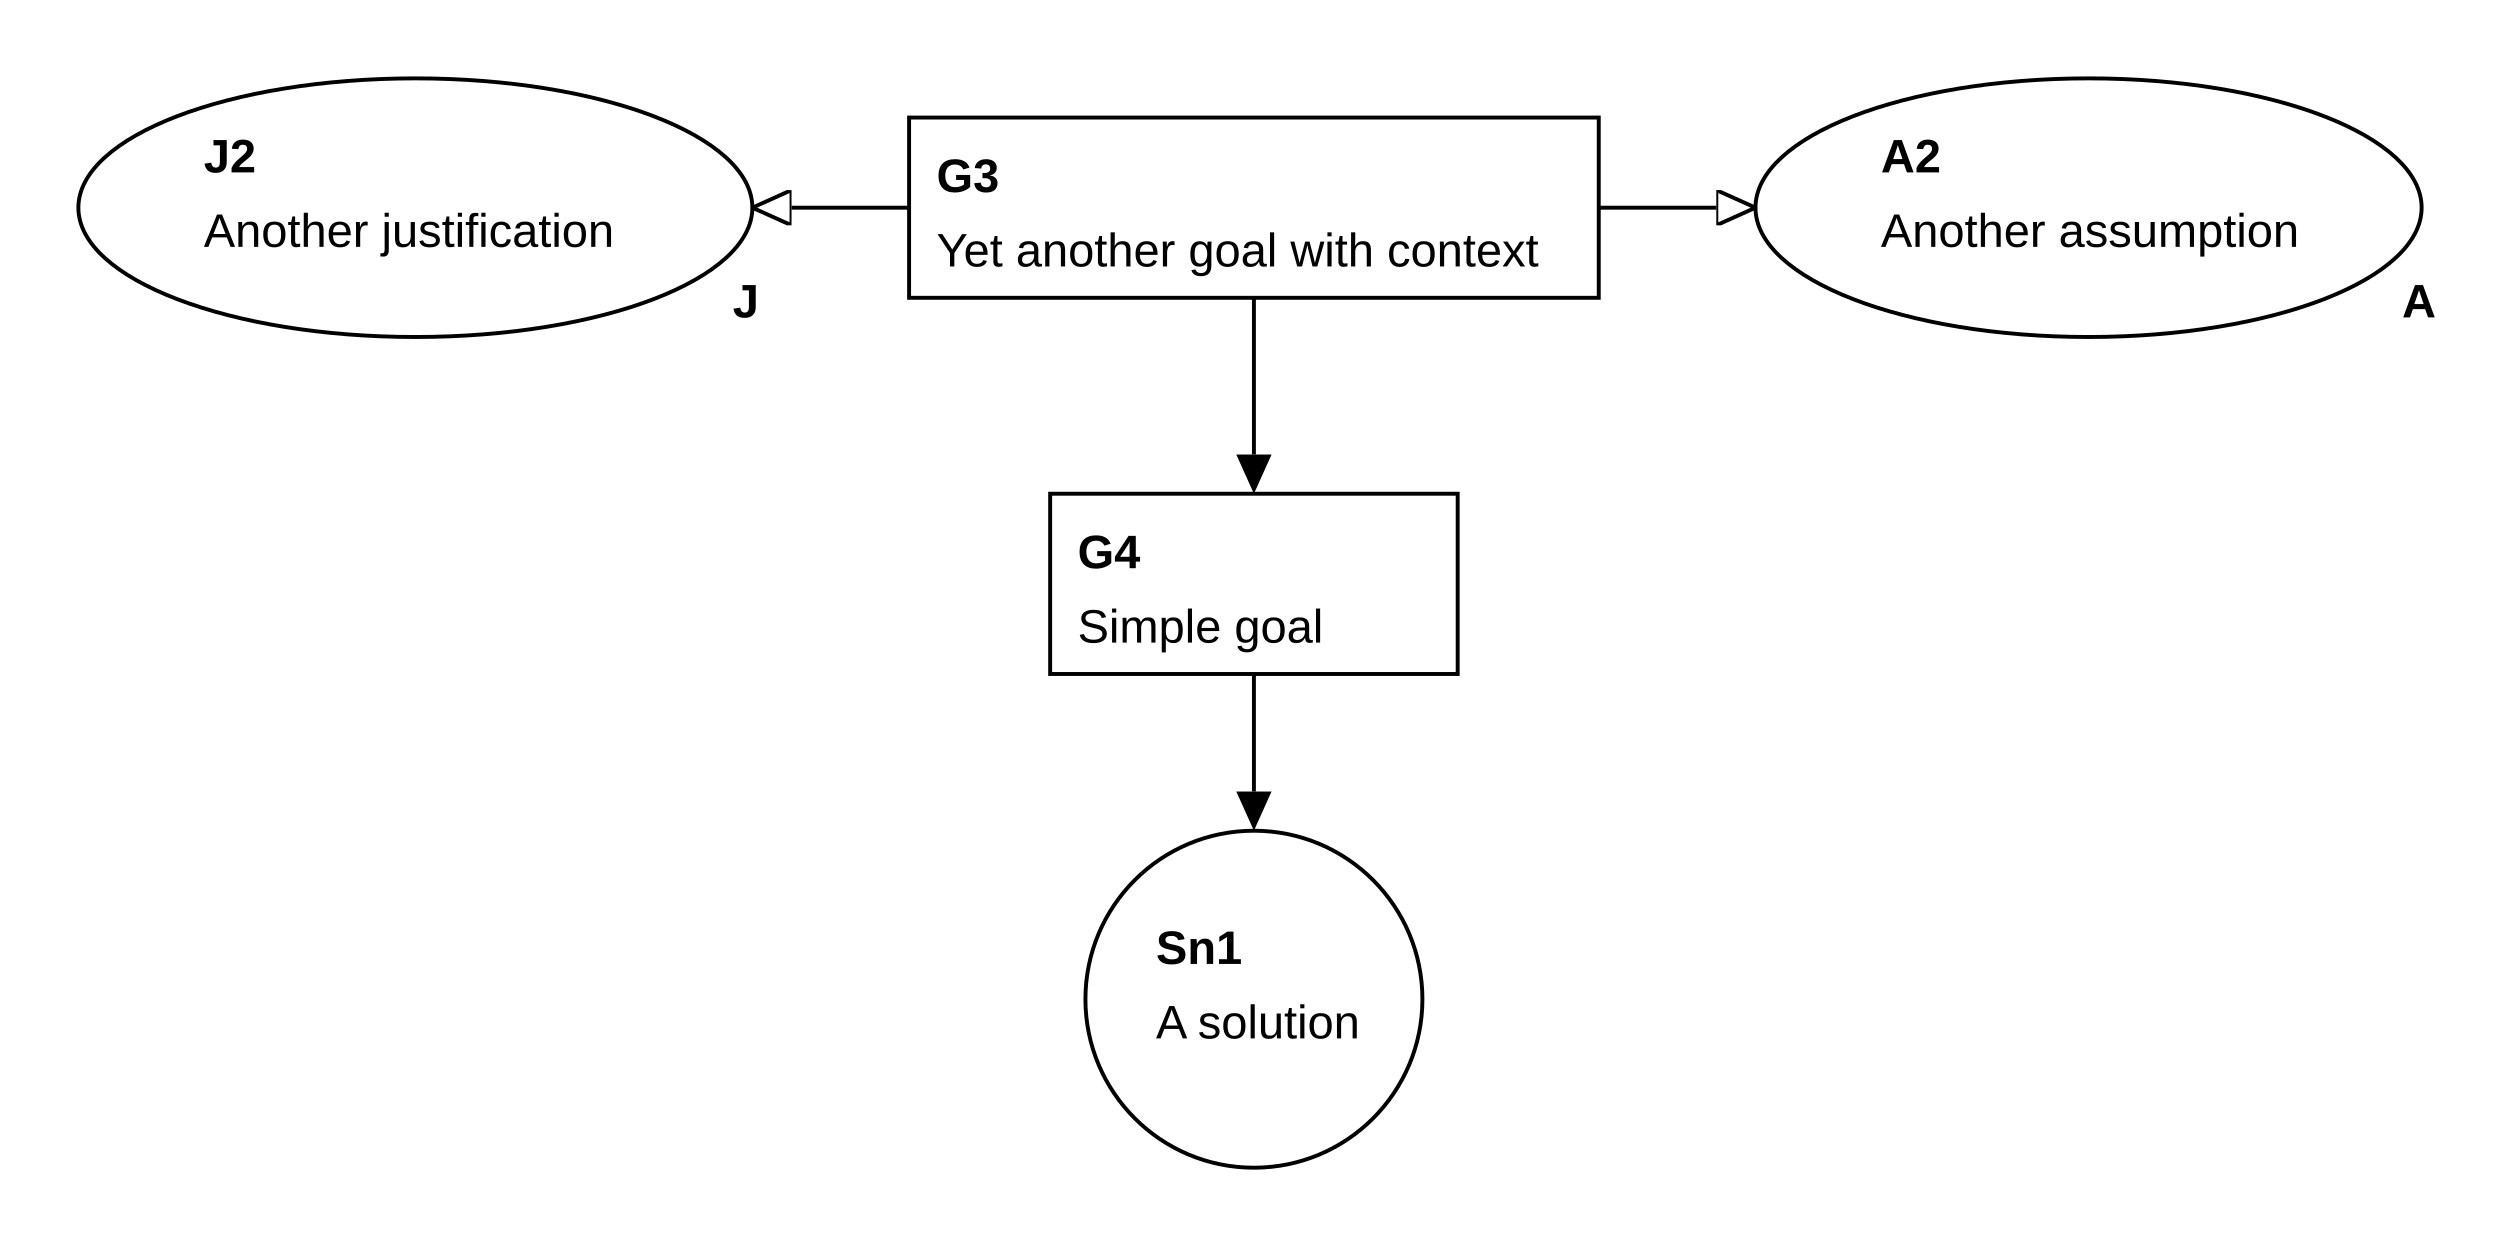
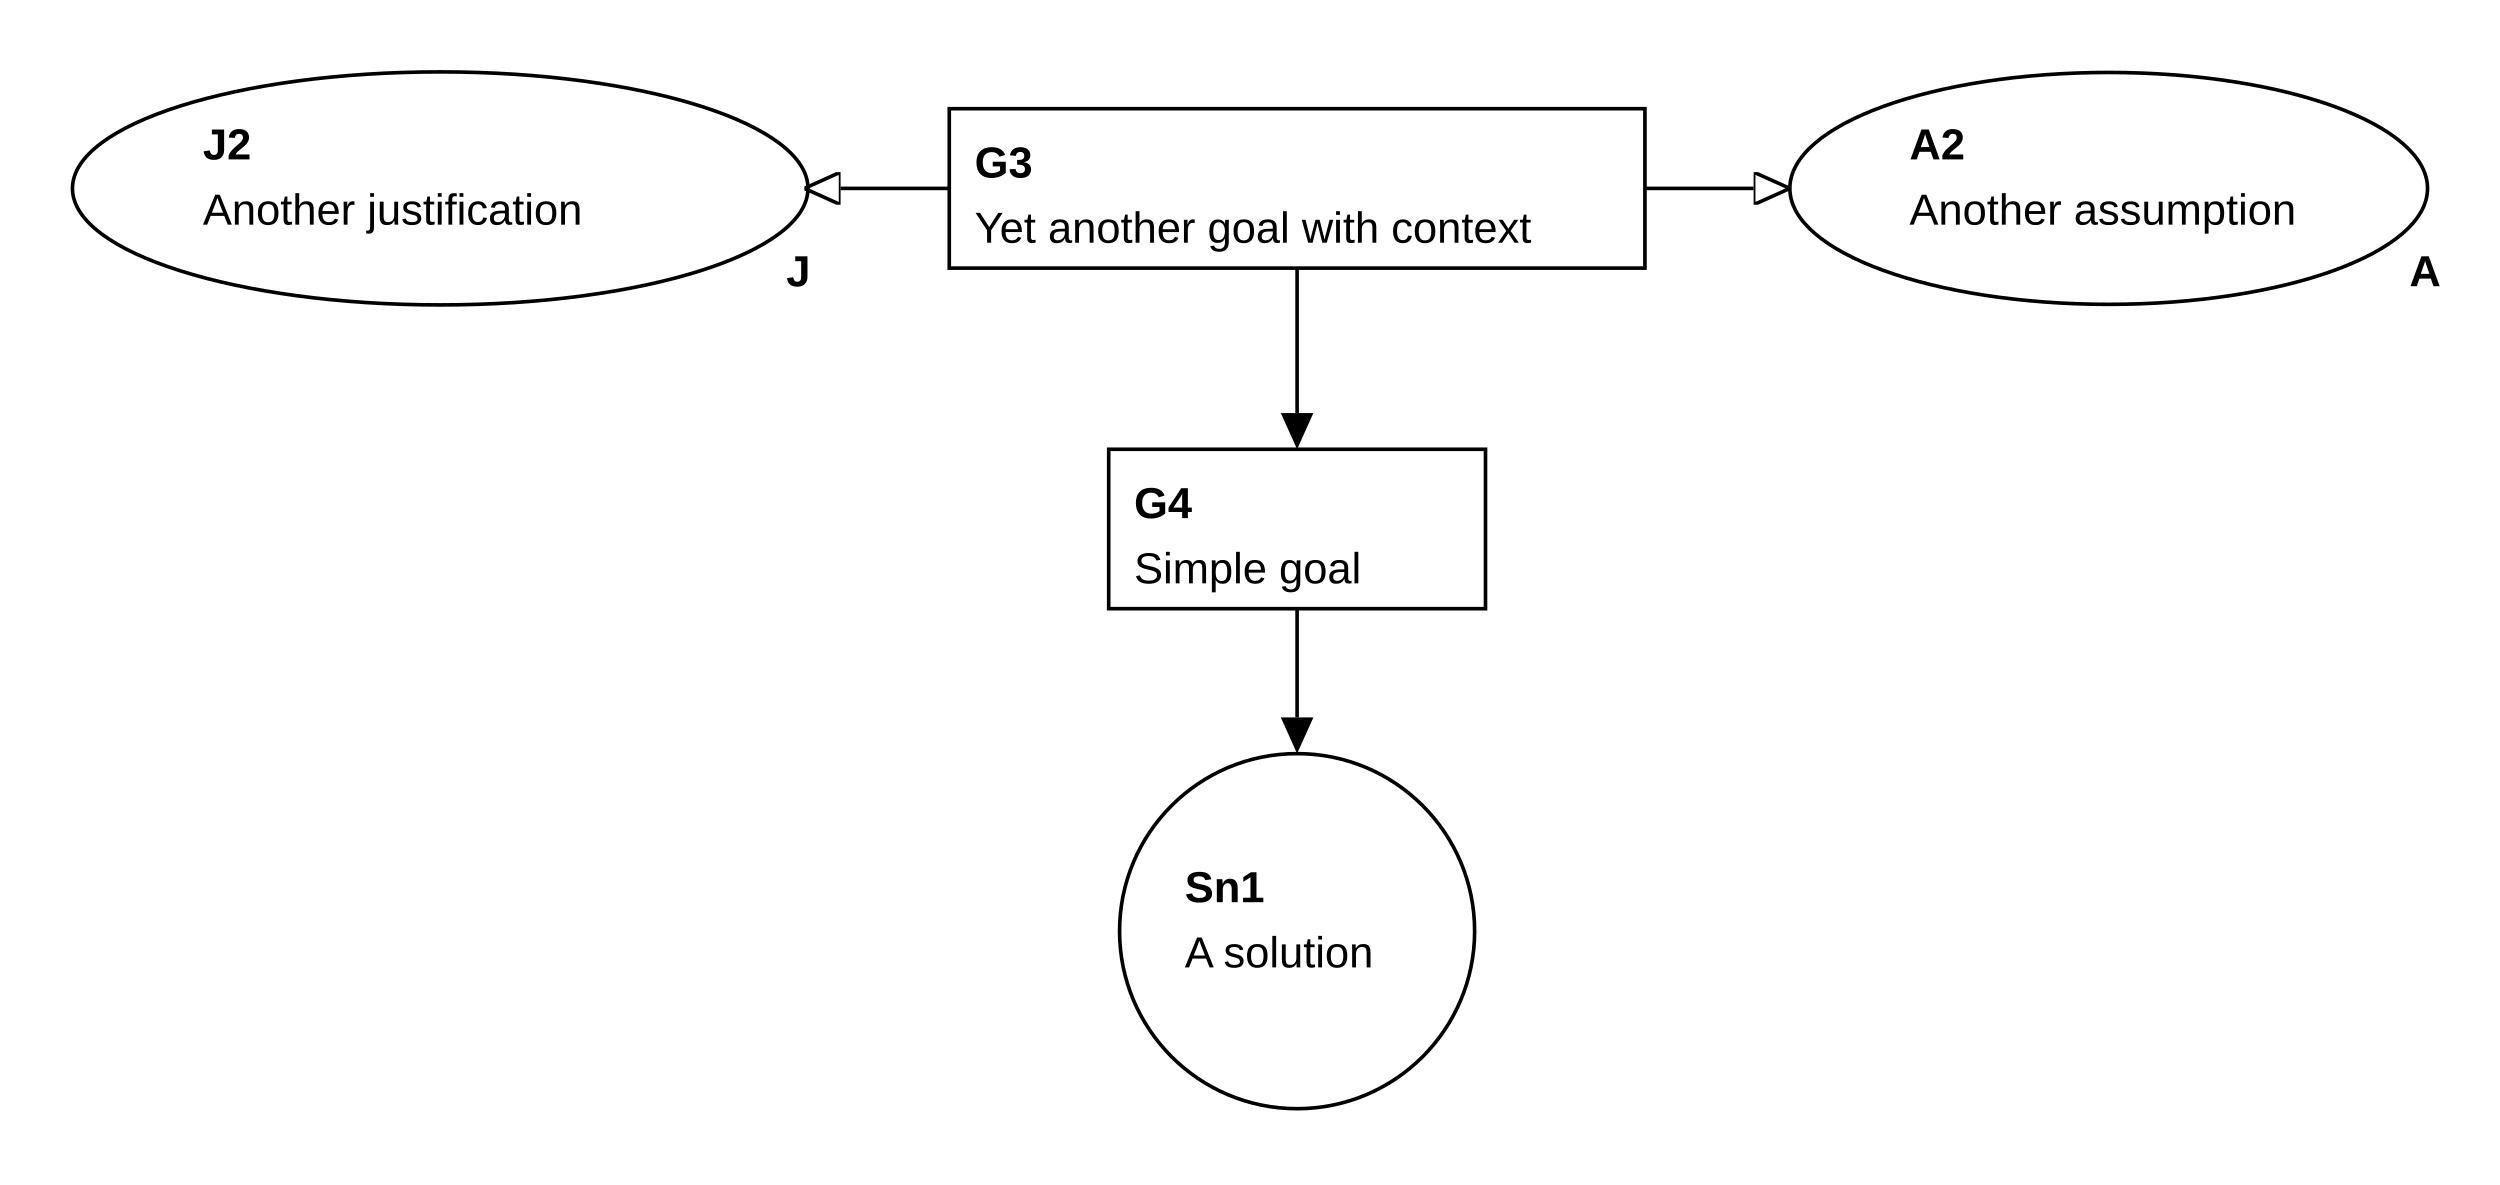
- <svg xmlns="http://www.w3.org/2000/svg" class="gsndiagram" viewBox="0 0 638 320">
+ <svg xmlns="http://www.w3.org/2000/svg" class="gsndiagram" viewBox="0 0 690 327">
  <defs>
    <marker id="supportedby_arrow" markerHeight="9" markerUnits="userSpaceOnUse" markerWidth="10" orient="auto-start-reverse" refX="0" refY="4.5">
      <polyline fill="black" points="0 0, 10 4.5, 0 9" />
    </marker>
    <marker id="incontextof_arrow" markerHeight="9" markerUnits="userSpaceOnUse" markerWidth="10" orient="auto-start-reverse" refX="0" refY="4.5">
      <polyline fill-opacity="0" points="0 0, 10 4.5, 0 9, 0 0" stroke="black" stroke-width="1" />
    </marker>
  </defs>
  <g class="gsn_module_tests_issue249_yaml gsnelem gsnjust" id="node_j2">
-     <path class="border" d="M20,53 a86,33,0,1,0,172,0 a86,33,0,1,0,-172,0 z" fill-opacity="0" stroke="black" stroke-width="1" />
-     <text font-family="Arial" font-size="12" font-weight="bold" x="52" y="44">J2</text>
-     <text font-family="Arial" font-size="12" x="52" y="63">Another justification</text>
-     <text font-family="Arial" font-size="12" font-weight="bold" x="187" y="81">J</text>
+     <path class="border" d="M20,52 a101,32,0,1,0,203,0 a101,32,0,1,0,-203,0 z" fill-opacity="0" stroke="black" stroke-width="1" />
+     <text font-family="Arial" font-size="12" font-weight="bold" x="56" y="44">J2</text>
+     <text font-family="Arial" font-size="12" x="56" y="62">Another justification</text>
+     <text font-family="Arial" font-size="12" font-weight="bold" x="217" y="79">J</text>
  </g>
  <g class="gsn_module_tests_issue249_yaml gsnelem gsngoal" id="node_g3">
-     <path class="border" d="M232,30 L408,30 L408,76 L232,76 z" fill-opacity="0" stroke="black" stroke-width="1" />
-     <text font-family="Arial" font-size="12" font-weight="bold" x="239" y="49">G3</text>
-     <text font-family="Arial" font-size="12" x="239" y="68">Yet another goal with context</text>
+     <path class="border" d="M262,30 L454,30 L454,74 L262,74 z" fill-opacity="0" stroke="black" stroke-width="1" />
+     <text font-family="Arial" font-size="12" font-weight="bold" x="269" y="49">G3</text>
+     <text font-family="Arial" font-size="12" x="269" y="67">Yet another goal with context</text>
  </g>
  <g class="gsn_module_tests_issue249_yaml gsnelem gsnasmp" id="node_a2">
-     <path class="border" d="M448,53 a85,33,0,1,0,170,0 a85,33,0,1,0,-170,0 z" fill-opacity="0" stroke="black" stroke-width="1" />
-     <text font-family="Arial" font-size="12" font-weight="bold" x="480" y="44">A2</text>
-     <text font-family="Arial" font-size="12" x="480" y="63">Another assumption</text>
-     <text font-family="Arial" font-size="12" font-weight="bold" x="613" y="81">A</text>
+     <path class="border" d="M494,52 a88,32,0,1,0,176,0 a88,32,0,1,0,-176,0 z" fill-opacity="0" stroke="black" stroke-width="1" />
+     <text font-family="Arial" font-size="12" font-weight="bold" x="527" y="44">A2</text>
+     <text font-family="Arial" font-size="12" x="527" y="62">Another assumption</text>
+     <text font-family="Arial" font-size="12" font-weight="bold" x="665" y="79">A</text>
  </g>
  <g class="gsn_module_tests_issue249_yaml gsnelem gsngoal" id="node_g4">
-     <path class="border" d="M268,126 L372,126 L372,172 L268,172 z" fill-opacity="0" stroke="black" stroke-width="1" />
-     <text font-family="Arial" font-size="12" font-weight="bold" x="275" y="145">G4</text>
-     <text font-family="Arial" font-size="12" x="275" y="164">Simple goal</text>
+     <path class="border" d="M306,124 L410,124 L410,168 L306,168 z" fill-opacity="0" stroke="black" stroke-width="1" />
+     <text font-family="Arial" font-size="12" font-weight="bold" x="313" y="143">G4</text>
+     <text font-family="Arial" font-size="12" x="313" y="161">Simple goal</text>
  </g>
  <g class="gsn_module_tests_issue249_yaml gsnelem gsnsltn" id="node_sn1">
-     <path class="border" d="M277,255 a43,43,0,1,0,86,0 a43,43,0,1,0,-86,0 z" fill-opacity="0" stroke="black" stroke-width="1" />
-     <text font-family="Arial" font-size="12" font-weight="bold" x="295" y="246">Sn1</text>
-     <text font-family="Arial" font-size="12" x="295" y="265">A solution</text>
+     <path class="border" d="M309,257 a49,49,0,1,0,98,0 a49,49,0,1,0,-98,0 z" fill-opacity="0" stroke="black" stroke-width="1" />
+     <text font-family="Arial" font-size="12" font-weight="bold" x="327" y="249">Sn1</text>
+     <text font-family="Arial" font-size="12" x="327" y="267">A solution</text>
  </g>
-   <path class="gsnedge gsninctxt" d="M408,53 C438,53,418,53,438,53" fill-opacity="0" marker-end="url(#incontextof_arrow)" stroke="black" stroke-width="1" />
-   <path class="gsnedge gsninctxt" d="M232,53 C202,53,222,53,202,53" fill-opacity="0" marker-end="url(#incontextof_arrow)" stroke="black" stroke-width="1" />
-   <path class="gsnedge gsninspby" d="M320,76 C320,106,320,96,320,116" fill-opacity="0" marker-end="url(#supportedby_arrow)" stroke="black" stroke-width="1" />
-   <path class="gsnedge gsninspby" d="M320,172 C320,202,320,182,320,202" fill-opacity="0" marker-end="url(#supportedby_arrow)" stroke="black" stroke-width="1" />
+   <path class="gsnedge gsninctxt" d="M454,52 C484,52,464,52,484,52" fill-opacity="0" marker-end="url(#incontextof_arrow)" stroke="black" stroke-width="1" />
+   <path class="gsnedge gsninctxt" d="M262,52 C232,52,252,52,232,52" fill-opacity="0" marker-end="url(#incontextof_arrow)" stroke="black" stroke-width="1" />
+   <path class="gsnedge gsninspby" d="M358,74 C358,104,358,94,358,114" fill-opacity="0" marker-end="url(#supportedby_arrow)" stroke="black" stroke-width="1" />
+   <path class="gsnedge gsninspby" d="M358,168 C358,198,358,178,358,198" fill-opacity="0" marker-end="url(#supportedby_arrow)" stroke="black" stroke-width="1" />
</svg>
